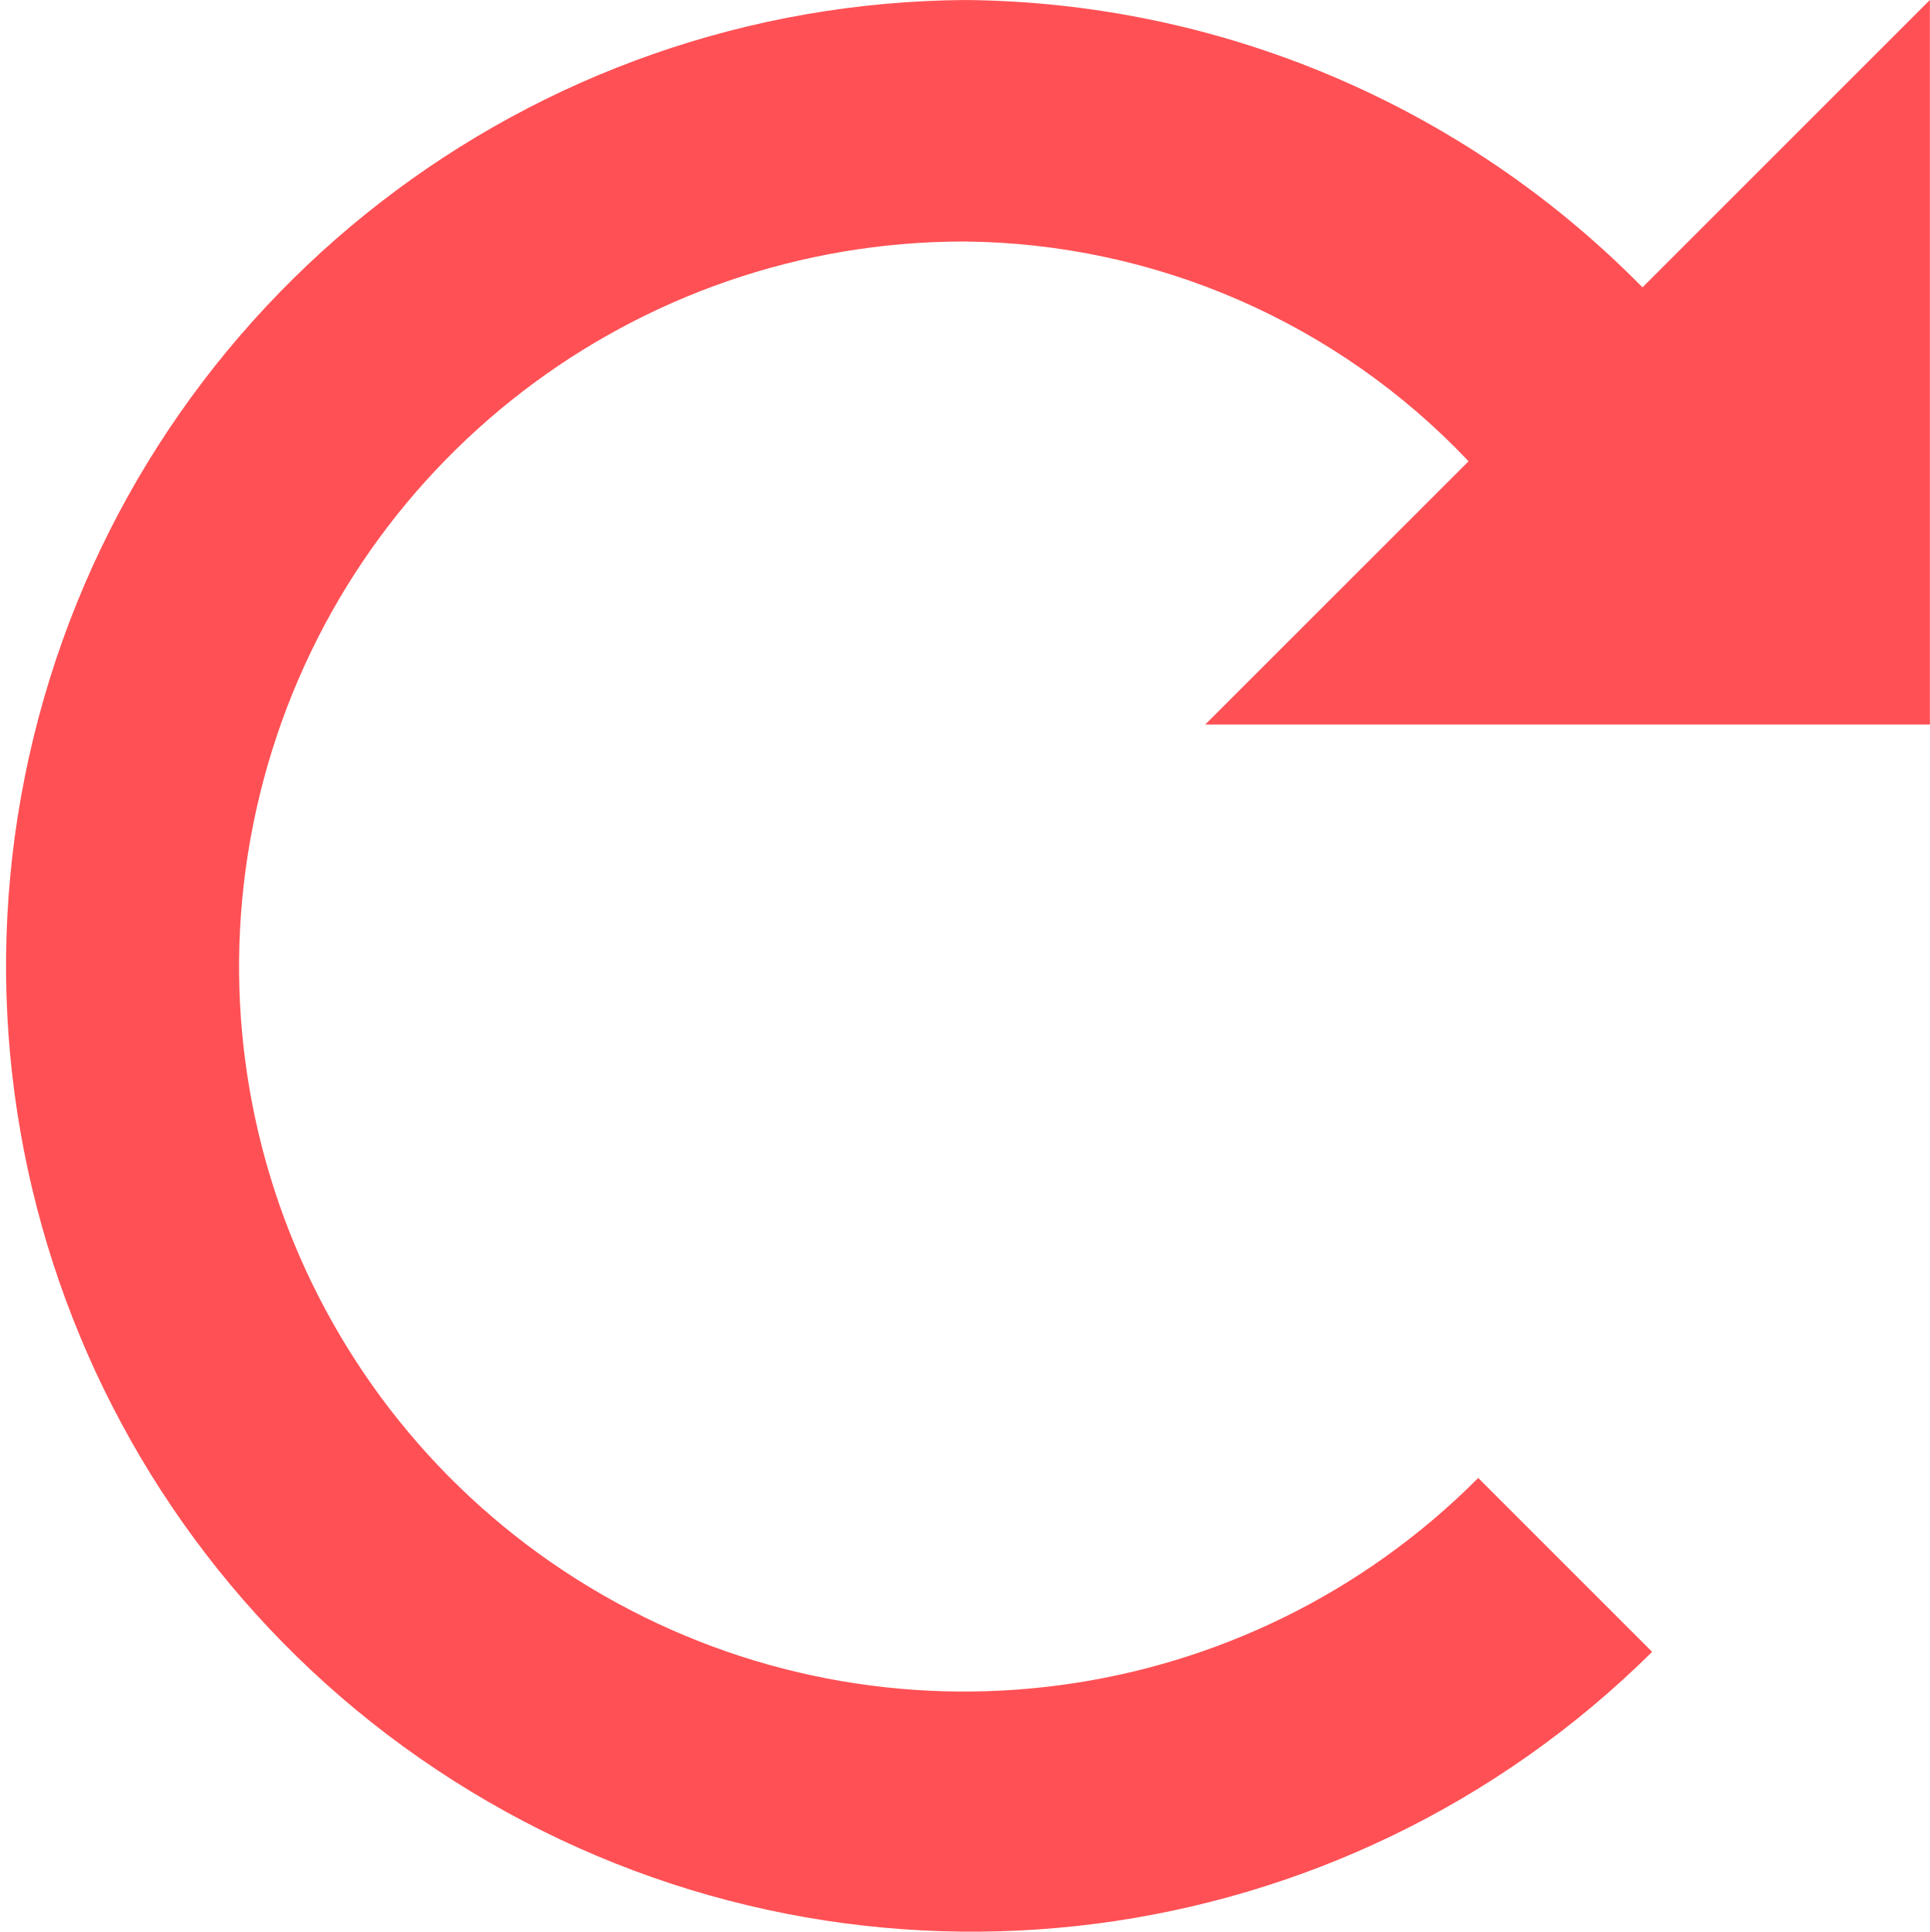
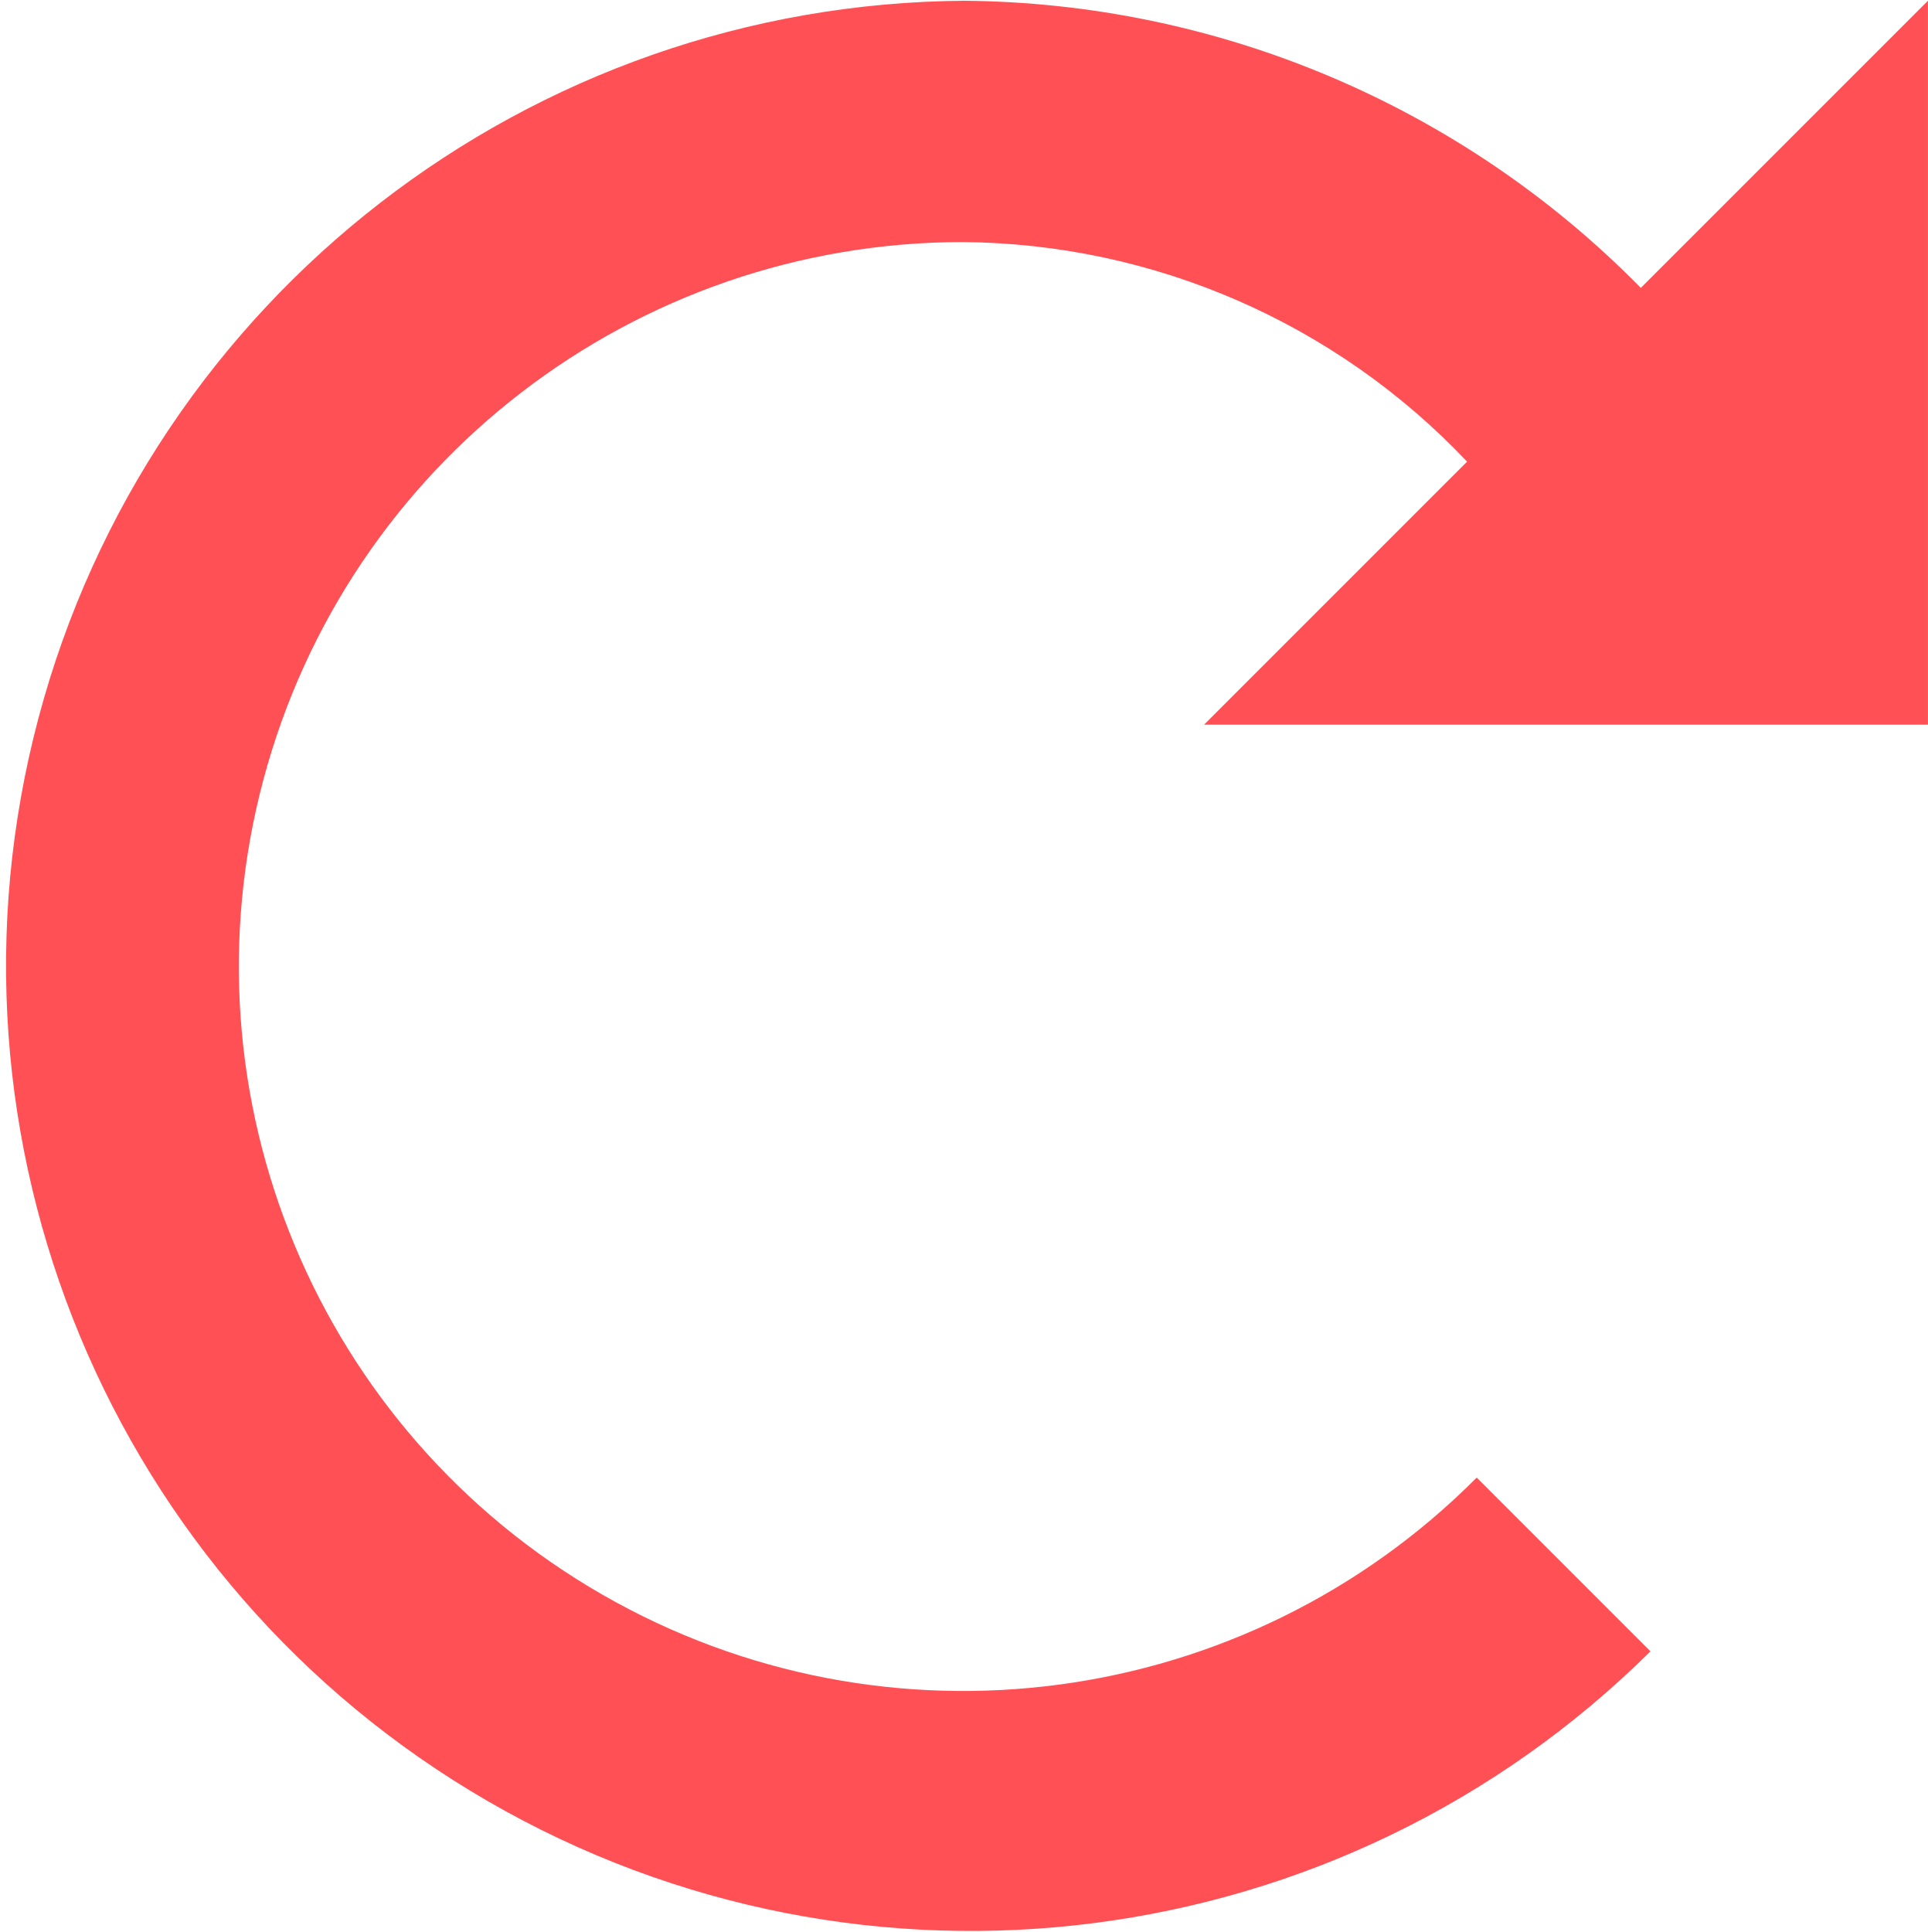
- <svg xmlns="http://www.w3.org/2000/svg" width="52.542" height="52.608" viewBox="0 0 52.542 52.608">
+ <svg xmlns="http://www.w3.org/2000/svg" width="32.542" height="32.608" viewBox="0 0 52.542 52.608">
  <path fill="#ff5155" d="M26.3 0a26.3 26.3 0 1 0 18.68 44.98l-4.735-4.735A19.742 19.742 0 1 1 26.238 6.576a19.13 19.13 0 0 1 13.744 5.984l-7.168 7.168h19.728V0l-7.825 7.825A26.157 26.157 0 0 0 26.238 0z" />
</svg>
